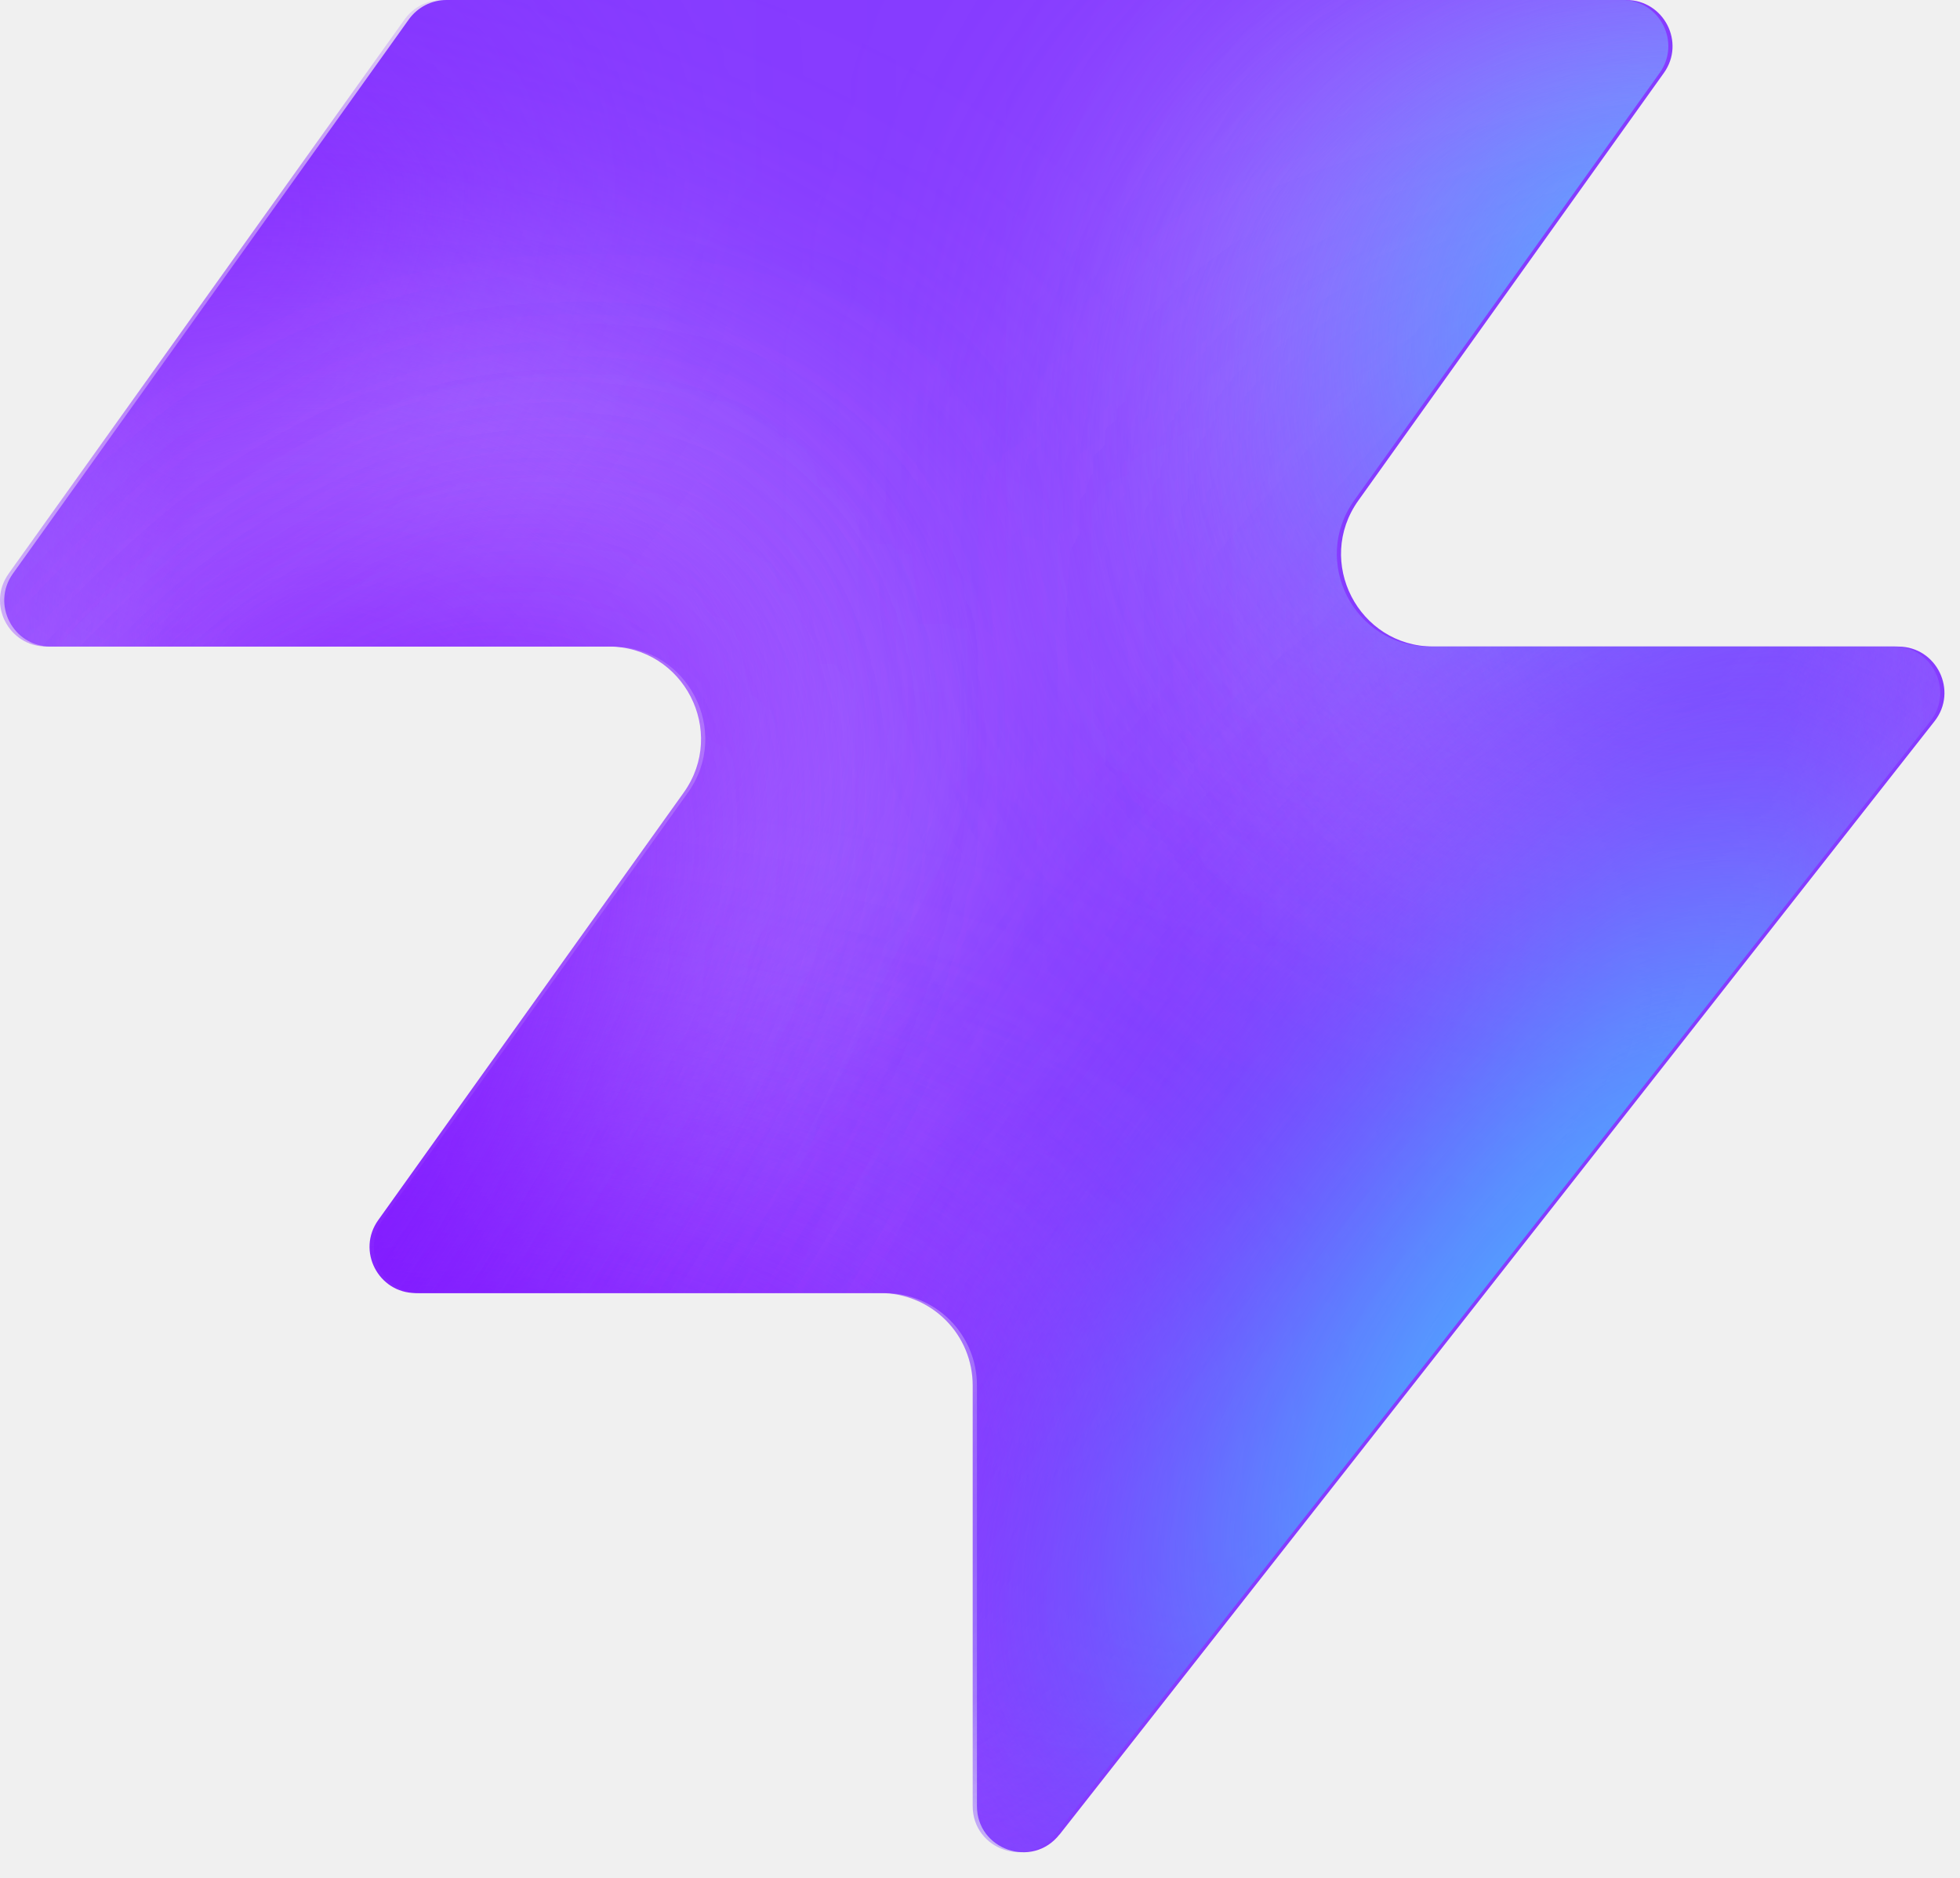
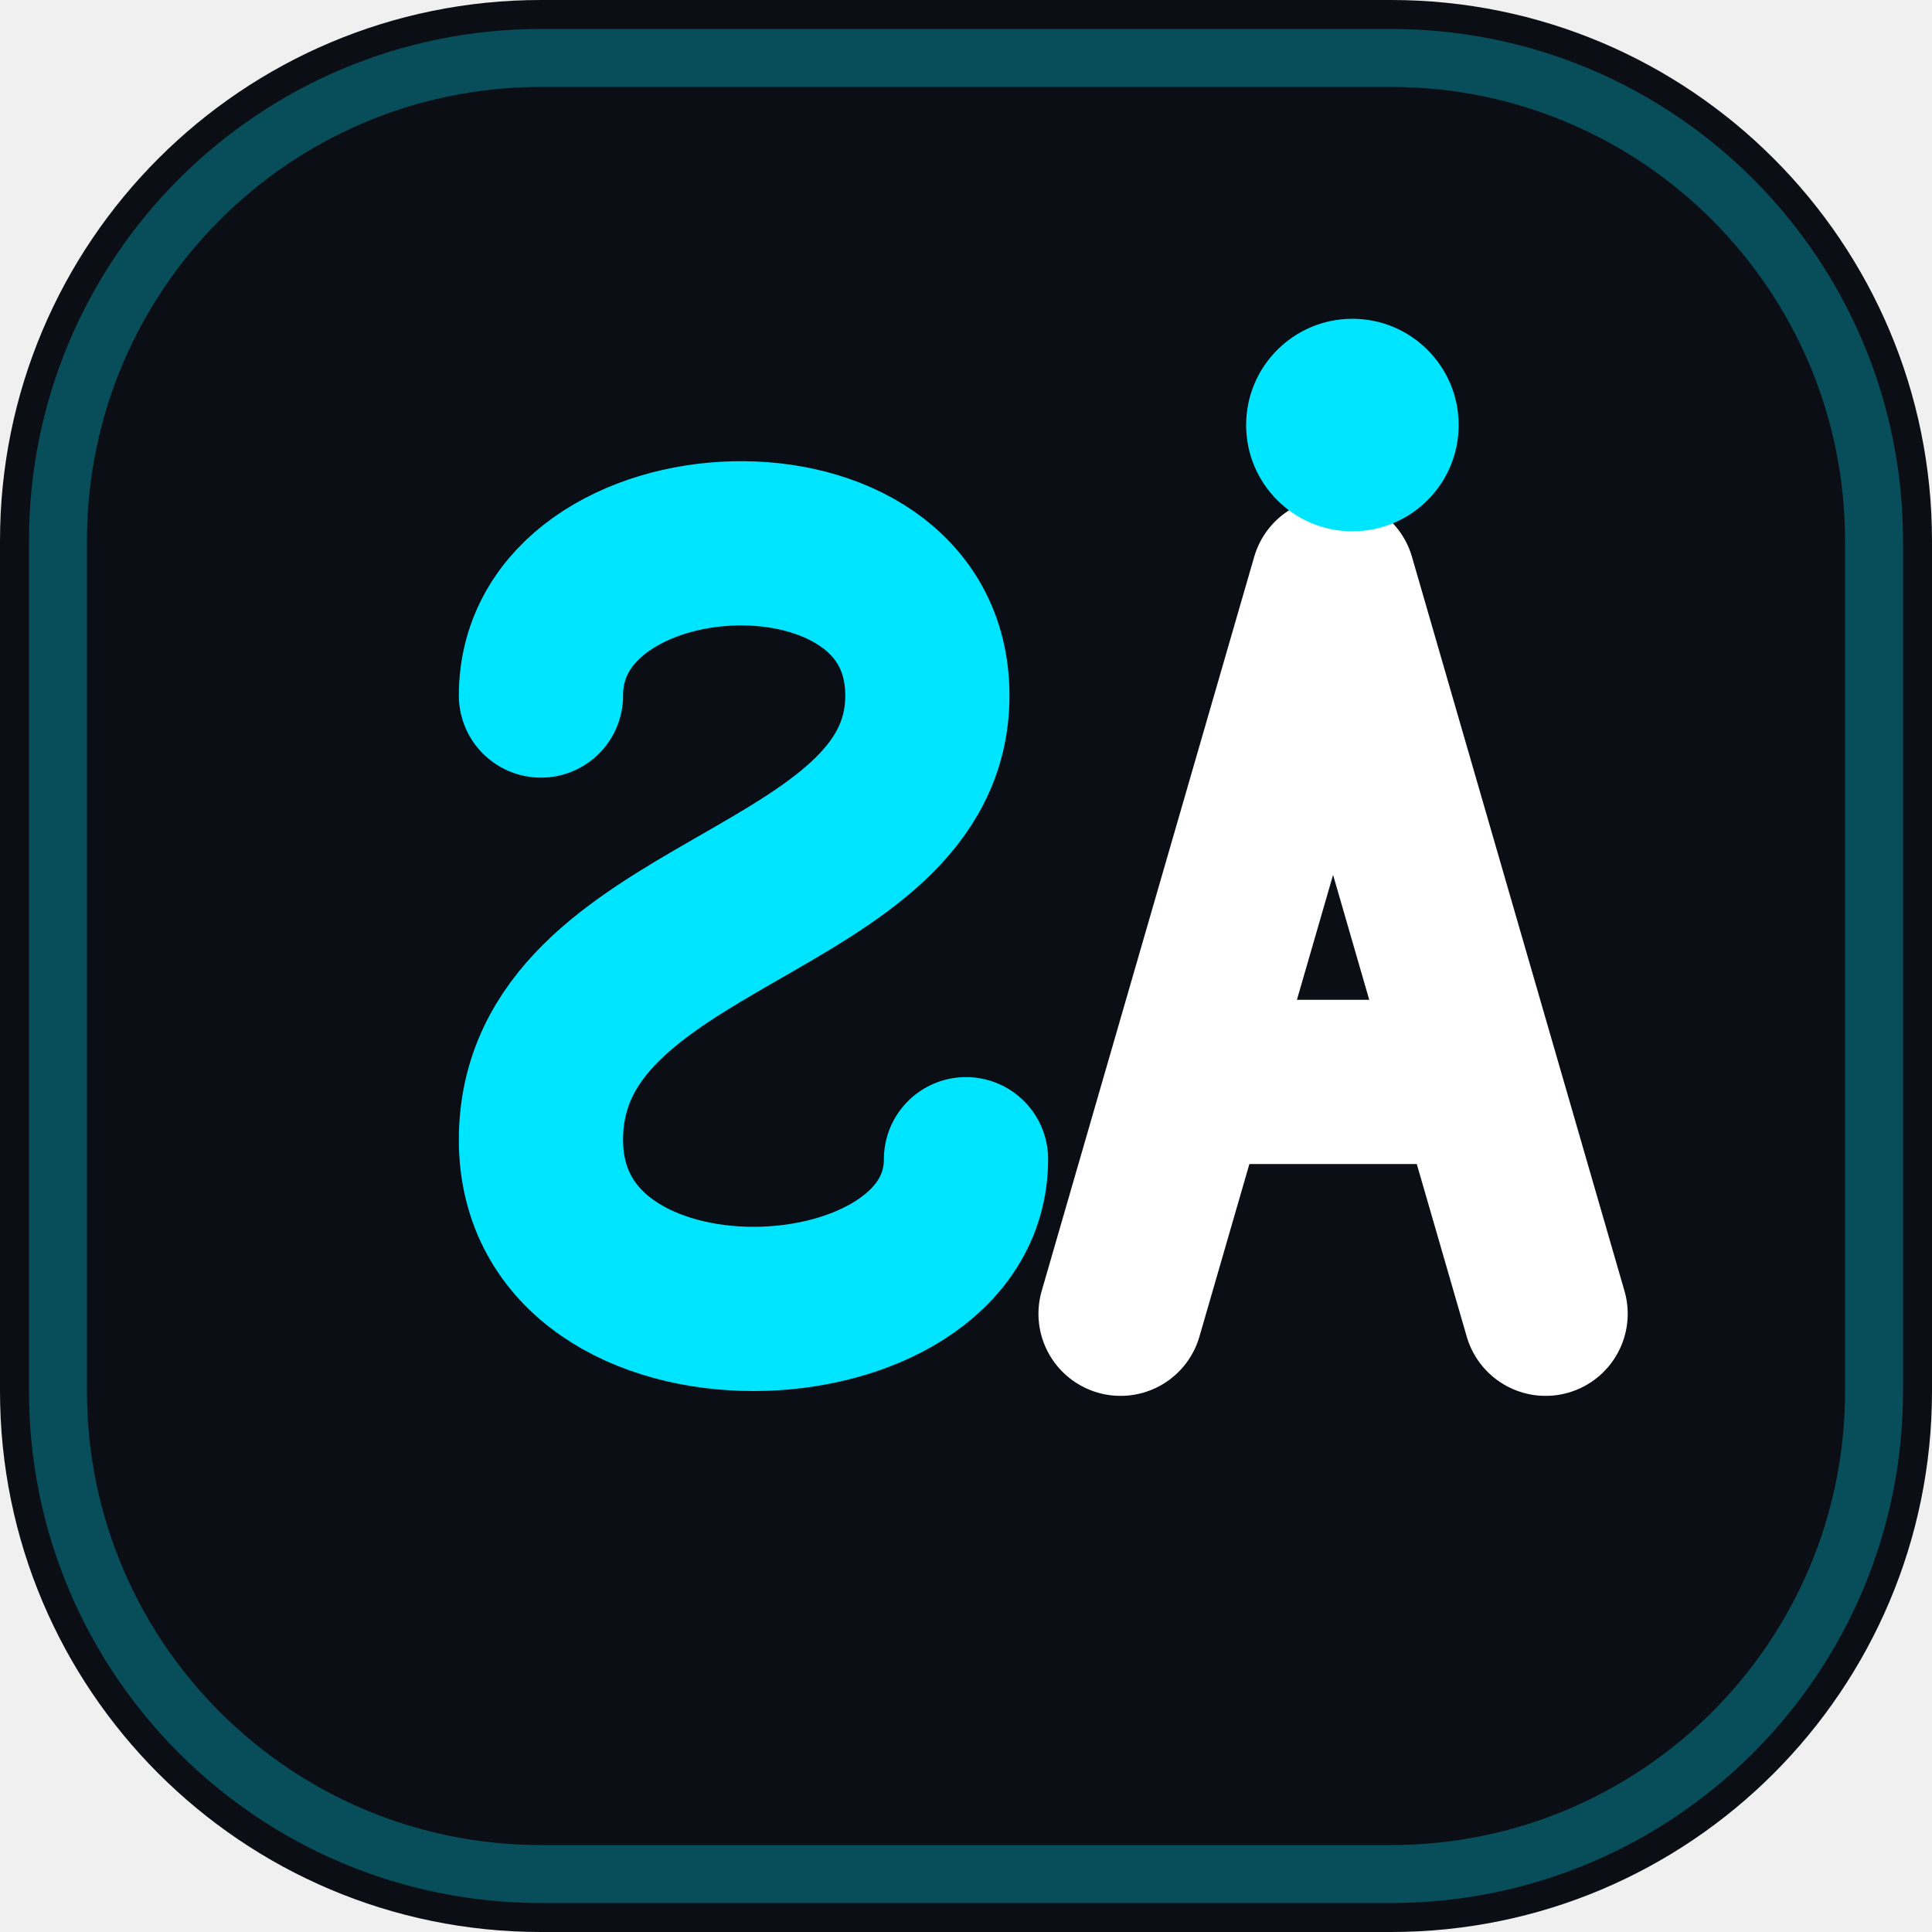
- <svg xmlns="http://www.w3.org/2000/svg" width="48" height="46" fill="none" viewBox="0 0 48 46">
-   <path fill="#863bff" d="M25.946 44.938c-.664.845-2.021.375-2.021-.698V33.937a2.26 2.26 0 0 0-2.262-2.262H10.287c-.92 0-1.456-1.04-.92-1.788l7.48-10.471c1.07-1.497 0-3.578-1.842-3.578H1.237c-.92 0-1.456-1.04-.92-1.788L10.013.474c.214-.297.556-.474.92-.474h28.894c.92 0 1.456 1.04.92 1.788l-7.48 10.471c-1.07 1.498 0 3.579 1.842 3.579h11.377c.943 0 1.473 1.088.89 1.83L25.947 44.94z" style="fill:#863bff;fill:color(display-p3 .525 .23 1);fill-opacity:1" />
-   <mask id="a" width="48" height="46" x="0" y="0" maskUnits="userSpaceOnUse" style="mask-type:alpha">
-     <path fill="#000" d="M25.842 44.938c-.664.844-2.021.375-2.021-.698V33.937a2.26 2.26 0 0 0-2.262-2.262H10.183c-.92 0-1.456-1.04-.92-1.788l7.48-10.471c1.07-1.498 0-3.579-1.842-3.579H1.133c-.92 0-1.456-1.04-.92-1.787L9.91.473c.214-.297.556-.474.92-.474h28.894c.92 0 1.456 1.04.92 1.788l-7.48 10.471c-1.07 1.498 0 3.578 1.842 3.578h11.377c.943 0 1.473 1.088.89 1.832L25.843 44.94z" style="fill:#000;fill-opacity:1" />
-   </mask>
-   <g mask="url(#a)">
-     <g filter="url(#b)">
-       <ellipse cx="5.508" cy="14.704" fill="#ede6ff" rx="5.508" ry="14.704" style="fill:#ede6ff;fill:color(display-p3 .927 .903 1);fill-opacity:1" transform="matrix(.00324 1 1 -.00324 -4.47 31.516)" />
-     </g>
-     <g filter="url(#c)">
-       <ellipse cx="10.399" cy="29.851" fill="#ede6ff" rx="10.399" ry="29.851" style="fill:#ede6ff;fill:color(display-p3 .927 .903 1);fill-opacity:1" transform="matrix(.00324 1 1 -.00324 -39.328 7.883)" />
-     </g>
-     <g filter="url(#d)">
-       <ellipse cx="5.508" cy="30.487" fill="#7e14ff" rx="5.508" ry="30.487" style="fill:#7e14ff;fill:color(display-p3 .492 .077 1);fill-opacity:1" transform="rotate(89.814 -25.913 -14.639)scale(1 -1)" />
-     </g>
-     <g filter="url(#e)">
-       <ellipse cx="5.508" cy="30.599" fill="#7e14ff" rx="5.508" ry="30.599" style="fill:#7e14ff;fill:color(display-p3 .492 .077 1);fill-opacity:1" transform="rotate(89.814 -32.644 -3.334)scale(1 -1)" />
-     </g>
-     <g filter="url(#f)">
-       <ellipse cx="5.508" cy="30.599" fill="#7e14ff" rx="5.508" ry="30.599" style="fill:#7e14ff;fill:color(display-p3 .492 .077 1);fill-opacity:1" transform="matrix(.00324 1 1 -.00324 -34.34 30.47)" />
-     </g>
-     <g filter="url(#g)">
-       <ellipse cx="14.072" cy="22.078" fill="#ede6ff" rx="14.072" ry="22.078" style="fill:#ede6ff;fill:color(display-p3 .927 .903 1);fill-opacity:1" transform="rotate(93.35 24.506 48.493)scale(-1 1)" />
-     </g>
-     <g filter="url(#h)">
-       <ellipse cx="3.47" cy="21.501" fill="#7e14ff" rx="3.47" ry="21.501" style="fill:#7e14ff;fill:color(display-p3 .492 .077 1);fill-opacity:1" transform="rotate(89.009 28.708 47.59)scale(-1 1)" />
-     </g>
-     <g filter="url(#i)">
-       <ellipse cx="3.47" cy="21.501" fill="#7e14ff" rx="3.47" ry="21.501" style="fill:#7e14ff;fill:color(display-p3 .492 .077 1);fill-opacity:1" transform="rotate(89.009 28.708 47.59)scale(-1 1)" />
-     </g>
-     <g filter="url(#j)">
-       <ellipse cx=".387" cy="8.972" fill="#7e14ff" rx="4.407" ry="29.108" style="fill:#7e14ff;fill:color(display-p3 .492 .077 1);fill-opacity:1" transform="rotate(39.51 .387 8.972)" />
-     </g>
-     <g filter="url(#k)">
-       <ellipse cx="47.523" cy="-6.092" fill="#7e14ff" rx="4.407" ry="29.108" style="fill:#7e14ff;fill:color(display-p3 .492 .077 1);fill-opacity:1" transform="rotate(37.892 47.523 -6.092)" />
-     </g>
-     <g filter="url(#l)">
-       <ellipse cx="41.412" cy="6.333" fill="#47bfff" rx="5.971" ry="9.665" style="fill:#47bfff;fill:color(display-p3 .28 .748 1);fill-opacity:1" transform="rotate(37.892 41.412 6.333)" />
-     </g>
-     <g filter="url(#m)">
-       <ellipse cx="-1.879" cy="38.332" fill="#7e14ff" rx="4.407" ry="29.108" style="fill:#7e14ff;fill:color(display-p3 .492 .077 1);fill-opacity:1" transform="rotate(37.892 -1.88 38.332)" />
-     </g>
-     <g filter="url(#n)">
-       <ellipse cx="-1.879" cy="38.332" fill="#7e14ff" rx="4.407" ry="29.108" style="fill:#7e14ff;fill:color(display-p3 .492 .077 1);fill-opacity:1" transform="rotate(37.892 -1.88 38.332)" />
-     </g>
-     <g filter="url(#o)">
-       <ellipse cx="35.651" cy="29.907" fill="#7e14ff" rx="4.407" ry="29.108" style="fill:#7e14ff;fill:color(display-p3 .492 .077 1);fill-opacity:1" transform="rotate(37.892 35.651 29.907)" />
-     </g>
-     <g filter="url(#p)">
-       <ellipse cx="38.418" cy="32.4" fill="#47bfff" rx="5.971" ry="15.297" style="fill:#47bfff;fill:color(display-p3 .28 .748 1);fill-opacity:1" transform="rotate(37.892 38.418 32.4)" />
-     </g>
-   </g>
-   <defs>
-     <filter id="b" width="60.045" height="41.654" x="-19.77" y="16.149" color-interpolation-filters="sRGB" filterUnits="userSpaceOnUse">
-       <feFlood flood-opacity="0" result="BackgroundImageFix" />
-       <feBlend in="SourceGraphic" in2="BackgroundImageFix" result="shape" />
-       <feGaussianBlur result="effect1_foregroundBlur_2002_17158" stdDeviation="7.659" />
-     </filter>
-     <filter id="c" width="90.34" height="51.437" x="-54.613" y="-7.533" color-interpolation-filters="sRGB" filterUnits="userSpaceOnUse">
-       <feFlood flood-opacity="0" result="BackgroundImageFix" />
-       <feBlend in="SourceGraphic" in2="BackgroundImageFix" result="shape" />
-       <feGaussianBlur result="effect1_foregroundBlur_2002_17158" stdDeviation="7.659" />
-     </filter>
-     <filter id="d" width="79.355" height="29.4" x="-49.64" y="2.03" color-interpolation-filters="sRGB" filterUnits="userSpaceOnUse">
-       <feFlood flood-opacity="0" result="BackgroundImageFix" />
-       <feBlend in="SourceGraphic" in2="BackgroundImageFix" result="shape" />
-       <feGaussianBlur result="effect1_foregroundBlur_2002_17158" stdDeviation="4.596" />
-     </filter>
-     <filter id="e" width="79.579" height="29.4" x="-45.045" y="20.029" color-interpolation-filters="sRGB" filterUnits="userSpaceOnUse">
-       <feFlood flood-opacity="0" result="BackgroundImageFix" />
-       <feBlend in="SourceGraphic" in2="BackgroundImageFix" result="shape" />
-       <feGaussianBlur result="effect1_foregroundBlur_2002_17158" stdDeviation="4.596" />
-     </filter>
-     <filter id="f" width="79.579" height="29.4" x="-43.513" y="21.178" color-interpolation-filters="sRGB" filterUnits="userSpaceOnUse">
-       <feFlood flood-opacity="0" result="BackgroundImageFix" />
-       <feBlend in="SourceGraphic" in2="BackgroundImageFix" result="shape" />
-       <feGaussianBlur result="effect1_foregroundBlur_2002_17158" stdDeviation="4.596" />
-     </filter>
-     <filter id="g" width="74.749" height="58.852" x="15.756" y="-17.901" color-interpolation-filters="sRGB" filterUnits="userSpaceOnUse">
-       <feFlood flood-opacity="0" result="BackgroundImageFix" />
-       <feBlend in="SourceGraphic" in2="BackgroundImageFix" result="shape" />
-       <feGaussianBlur result="effect1_foregroundBlur_2002_17158" stdDeviation="7.659" />
-     </filter>
-     <filter id="h" width="61.377" height="25.362" x="23.548" y="2.284" color-interpolation-filters="sRGB" filterUnits="userSpaceOnUse">
-       <feFlood flood-opacity="0" result="BackgroundImageFix" />
-       <feBlend in="SourceGraphic" in2="BackgroundImageFix" result="shape" />
-       <feGaussianBlur result="effect1_foregroundBlur_2002_17158" stdDeviation="4.596" />
-     </filter>
-     <filter id="i" width="61.377" height="25.362" x="23.548" y="2.284" color-interpolation-filters="sRGB" filterUnits="userSpaceOnUse">
-       <feFlood flood-opacity="0" result="BackgroundImageFix" />
-       <feBlend in="SourceGraphic" in2="BackgroundImageFix" result="shape" />
-       <feGaussianBlur result="effect1_foregroundBlur_2002_17158" stdDeviation="4.596" />
-     </filter>
-     <filter id="j" width="56.045" height="63.649" x="-27.636" y="-22.853" color-interpolation-filters="sRGB" filterUnits="userSpaceOnUse">
-       <feFlood flood-opacity="0" result="BackgroundImageFix" />
-       <feBlend in="SourceGraphic" in2="BackgroundImageFix" result="shape" />
-       <feGaussianBlur result="effect1_foregroundBlur_2002_17158" stdDeviation="4.596" />
-     </filter>
-     <filter id="k" width="54.814" height="64.646" x="20.116" y="-38.415" color-interpolation-filters="sRGB" filterUnits="userSpaceOnUse">
-       <feFlood flood-opacity="0" result="BackgroundImageFix" />
-       <feBlend in="SourceGraphic" in2="BackgroundImageFix" result="shape" />
-       <feGaussianBlur result="effect1_foregroundBlur_2002_17158" stdDeviation="4.596" />
-     </filter>
-     <filter id="l" width="33.541" height="35.313" x="24.641" y="-11.323" color-interpolation-filters="sRGB" filterUnits="userSpaceOnUse">
-       <feFlood flood-opacity="0" result="BackgroundImageFix" />
-       <feBlend in="SourceGraphic" in2="BackgroundImageFix" result="shape" />
-       <feGaussianBlur result="effect1_foregroundBlur_2002_17158" stdDeviation="4.596" />
-     </filter>
-     <filter id="m" width="54.814" height="64.646" x="-29.286" y="6.009" color-interpolation-filters="sRGB" filterUnits="userSpaceOnUse">
-       <feFlood flood-opacity="0" result="BackgroundImageFix" />
-       <feBlend in="SourceGraphic" in2="BackgroundImageFix" result="shape" />
-       <feGaussianBlur result="effect1_foregroundBlur_2002_17158" stdDeviation="4.596" />
-     </filter>
-     <filter id="n" width="54.814" height="64.646" x="-29.286" y="6.009" color-interpolation-filters="sRGB" filterUnits="userSpaceOnUse">
-       <feFlood flood-opacity="0" result="BackgroundImageFix" />
-       <feBlend in="SourceGraphic" in2="BackgroundImageFix" result="shape" />
-       <feGaussianBlur result="effect1_foregroundBlur_2002_17158" stdDeviation="4.596" />
-     </filter>
-     <filter id="o" width="54.814" height="64.646" x="8.244" y="-2.416" color-interpolation-filters="sRGB" filterUnits="userSpaceOnUse">
-       <feFlood flood-opacity="0" result="BackgroundImageFix" />
-       <feBlend in="SourceGraphic" in2="BackgroundImageFix" result="shape" />
-       <feGaussianBlur result="effect1_foregroundBlur_2002_17158" stdDeviation="4.596" />
-     </filter>
-     <filter id="p" width="39.409" height="43.623" x="18.713" y="10.588" color-interpolation-filters="sRGB" filterUnits="userSpaceOnUse">
-       <feFlood flood-opacity="0" result="BackgroundImageFix" />
-       <feBlend in="SourceGraphic" in2="BackgroundImageFix" result="shape" />
-       <feGaussianBlur result="effect1_foregroundBlur_2002_17158" stdDeviation="4.596" />
-     </filter>
-   </defs>
+ <svg xmlns="http://www.w3.org/2000/svg" viewBox="0 0 100 100" width="100" height="100" fill="none">
+   <rect width="100" height="100" rx="28" fill="#0B0E14" />
+   <rect x="3" y="3" width="94" height="94" rx="25" stroke="#00E5FF" stroke-opacity="0.3" stroke-width="3" />
+   <path d="M 28 36 C 28 26, 48 25, 48 36 C 48 47, 28 47, 28 59 C 28 71, 50 70, 50 60" stroke="#00E5FF" stroke-width="8.5" stroke-linecap="round" fill="none" />
+   <path d="M 58 68 L 69 30 L 80 68 M 62 56 L 76 56" stroke="#FFFFFF" stroke-width="8.5" stroke-linecap="round" stroke-linejoin="round" fill="none" />
+   <circle cx="70" cy="22" r="5.5" fill="#00E5FF" />
</svg>
